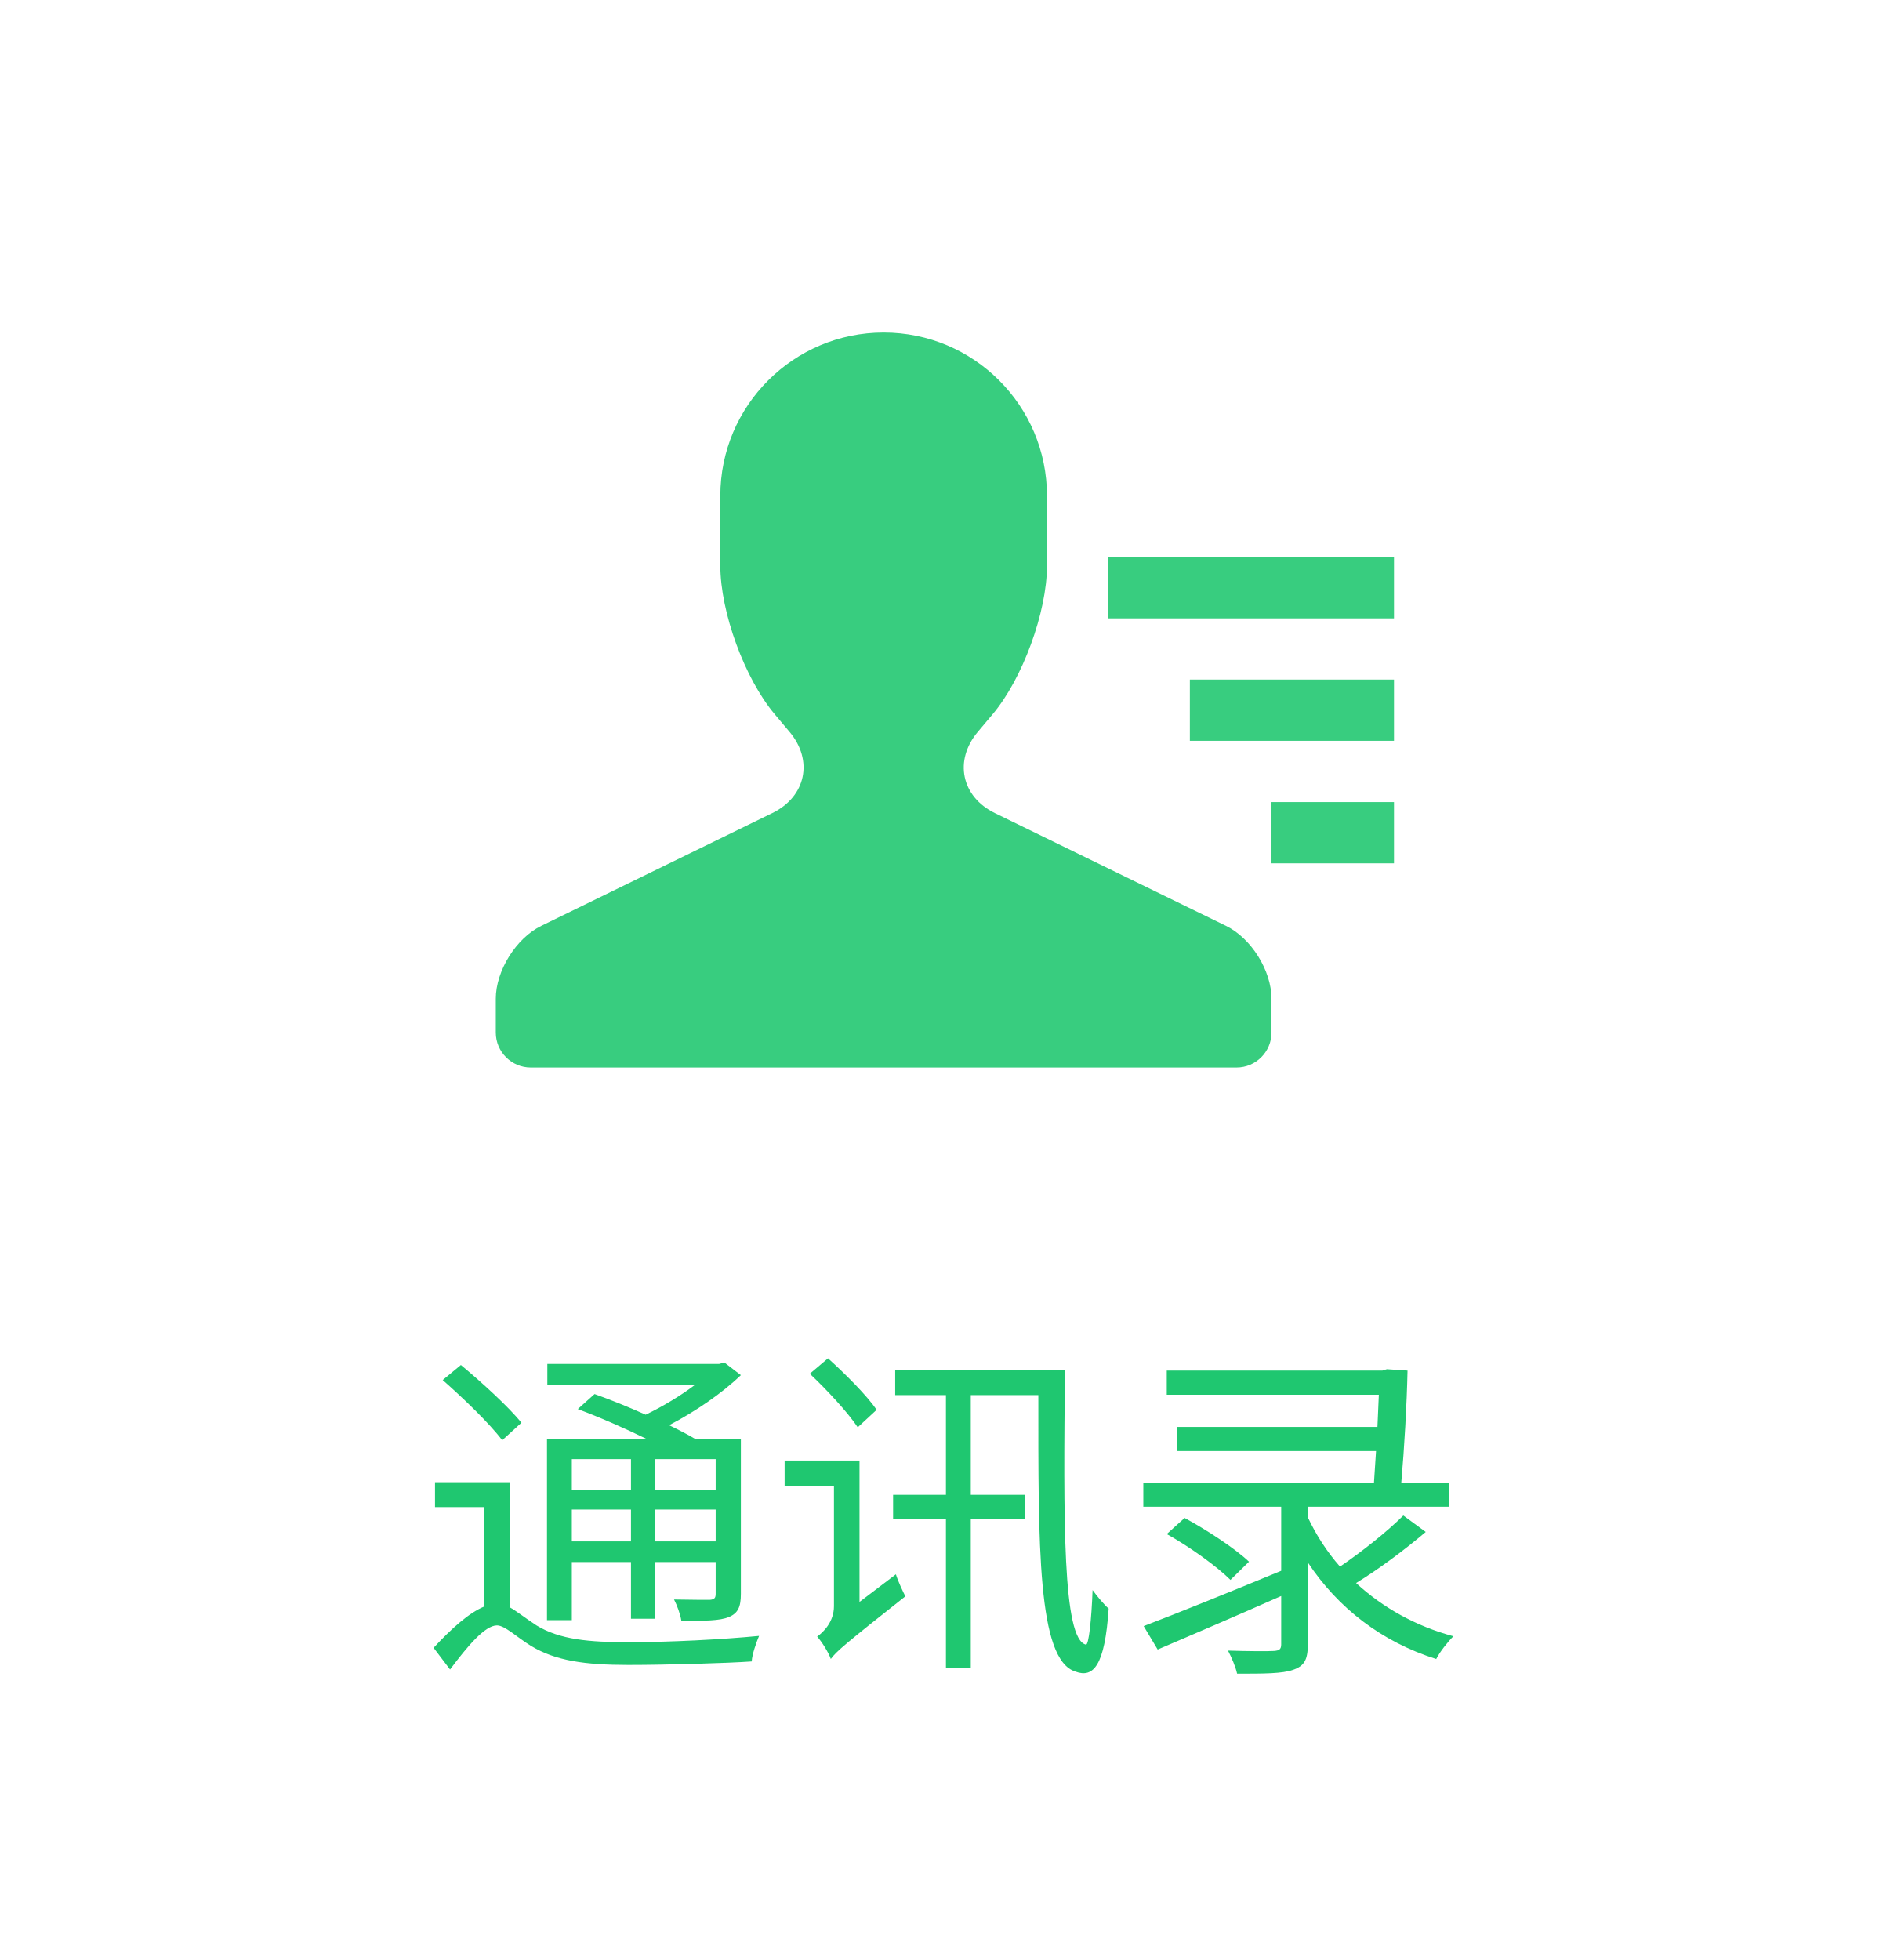
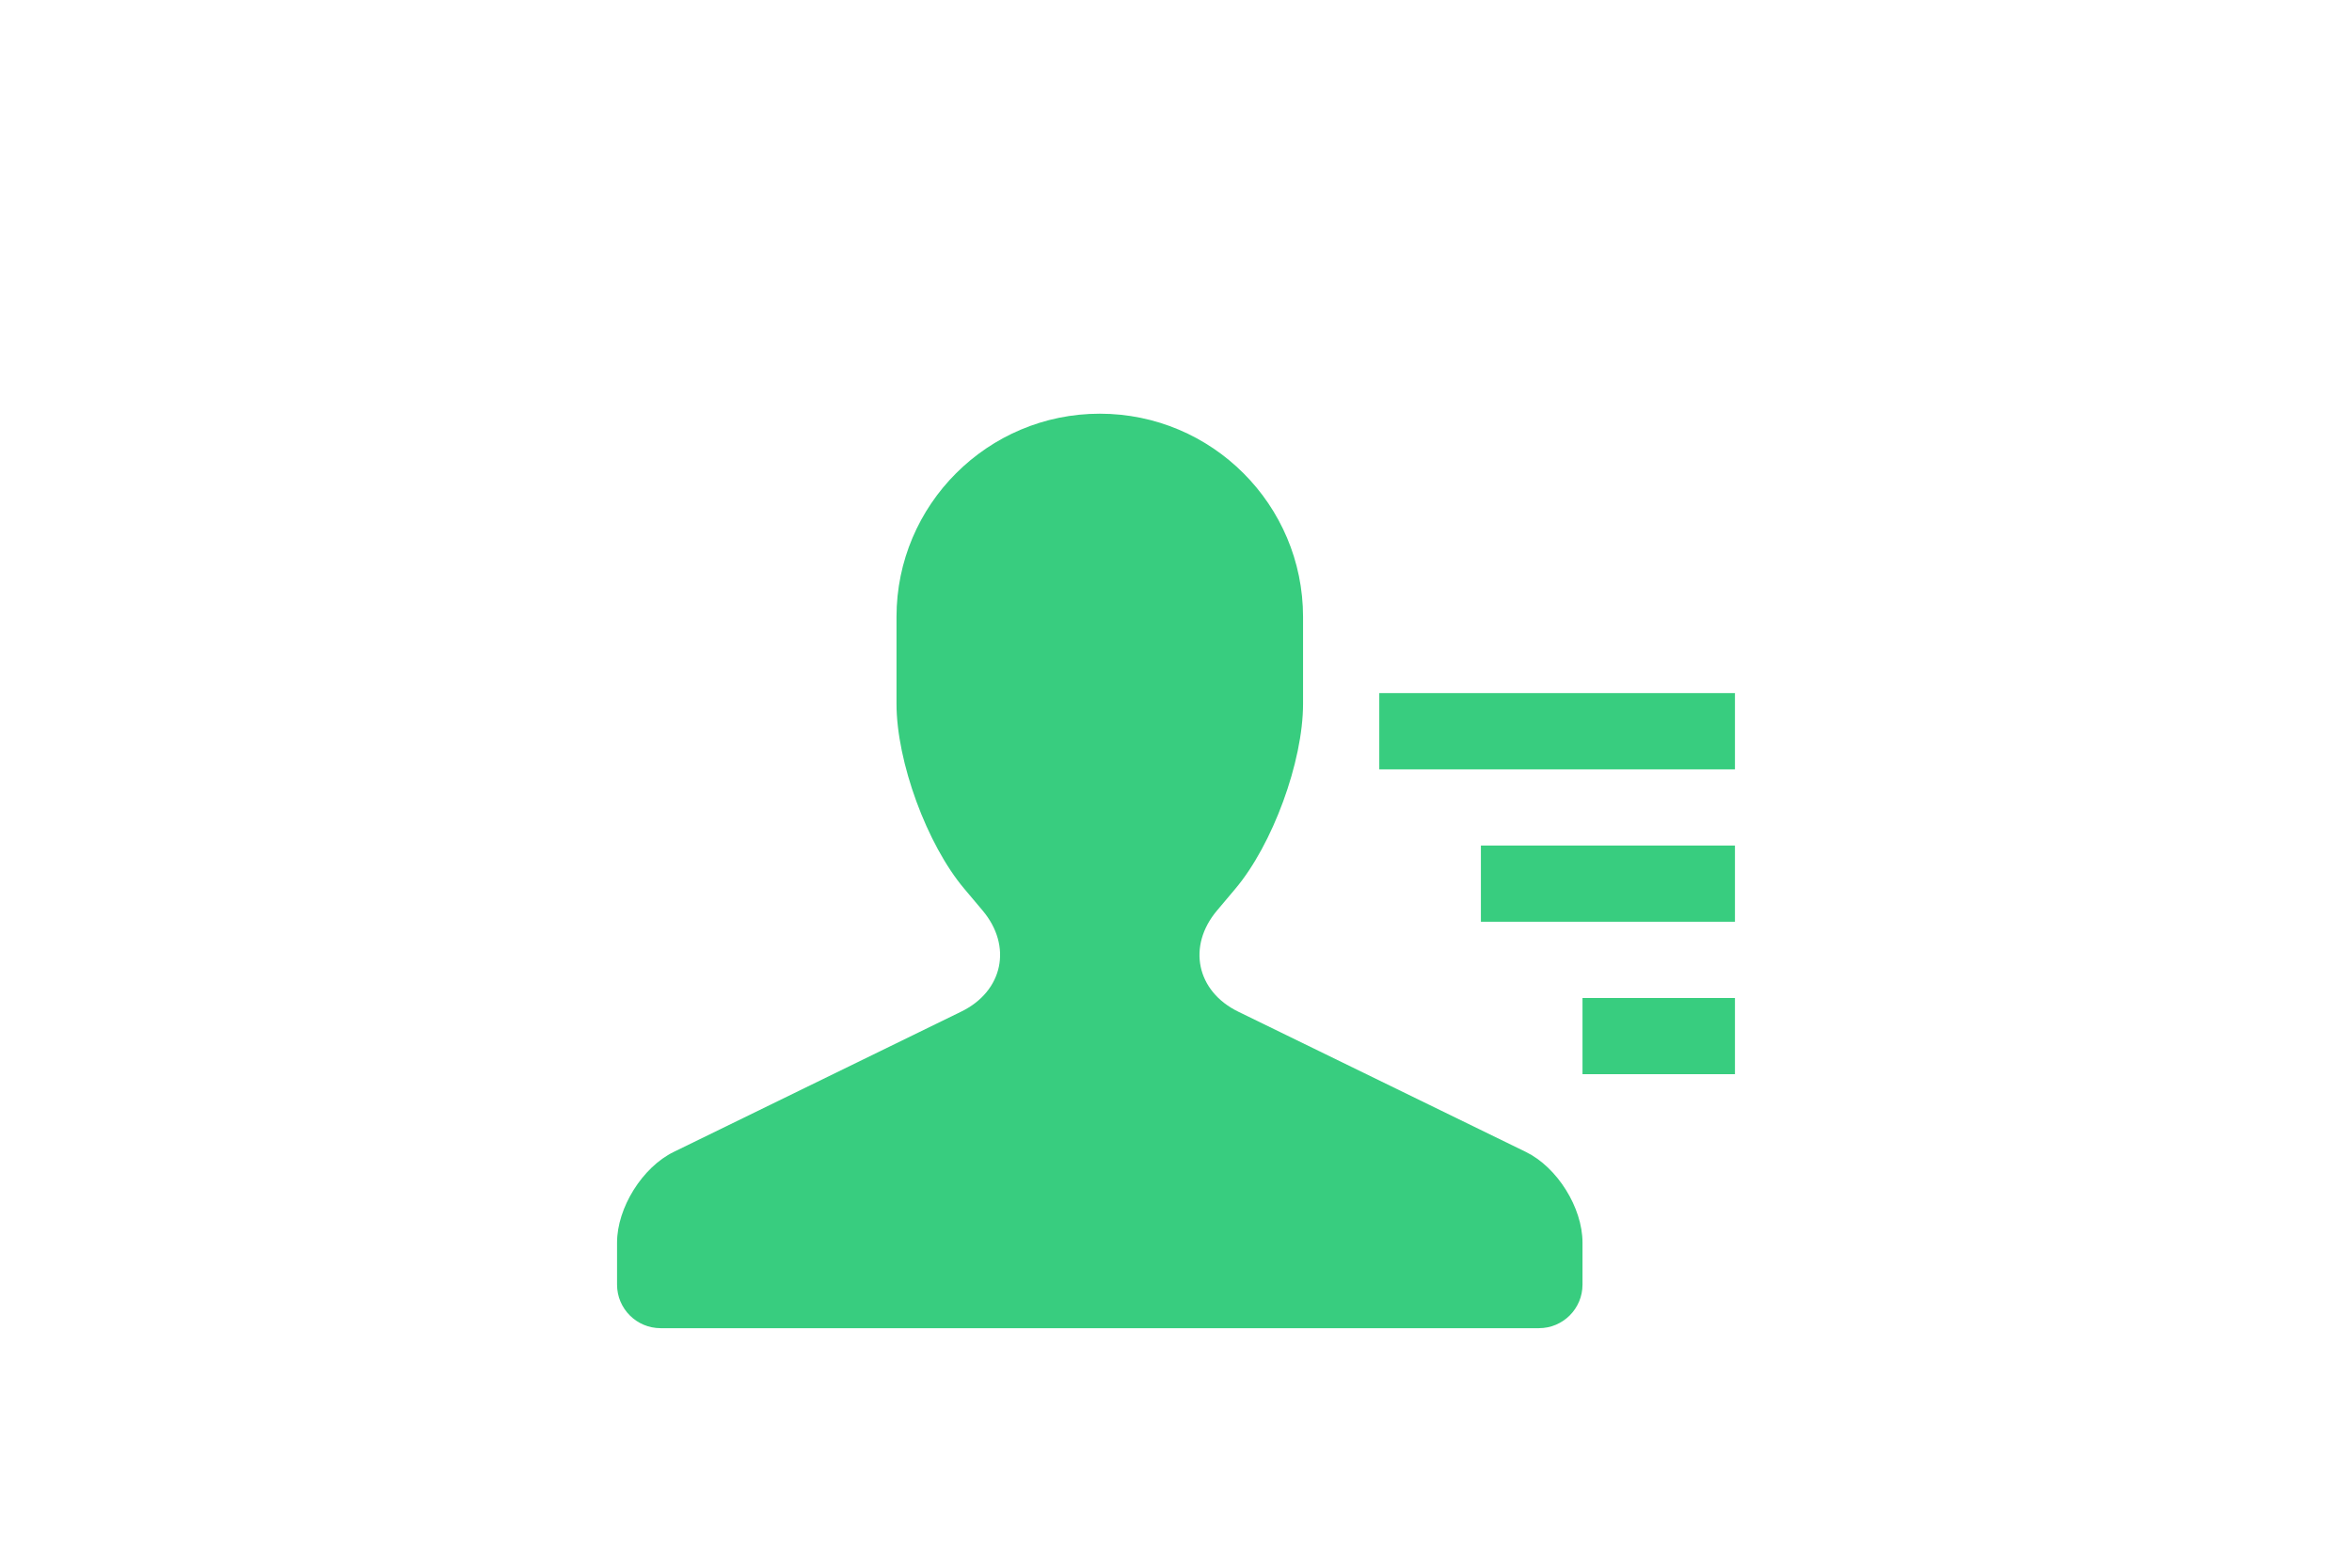
- <svg xmlns="http://www.w3.org/2000/svg" width="54" height="56" viewBox="0 0 54 56" fill="none">
+ <svg xmlns="http://www.w3.org/2000/svg" width="54" height="36" viewBox="0 0 54 36" fill="none">
  <path d="M25.25 9.5C27.827 9.5 29.917 11.592 29.917 14.167V16.162C29.917 17.491 29.217 19.397 28.362 20.41L27.941 20.91C27.254 21.725 27.468 22.763 28.43 23.232L35.033 26.453C35.751 26.803 36.333 27.73 36.333 28.535V29.5C36.333 30.052 35.885 30.5 35.333 30.5H15.167C14.615 30.5 14.167 30.052 14.167 29.5V28.535C14.167 27.736 14.748 26.804 15.467 26.453L22.07 23.23C23.028 22.763 23.25 21.728 22.559 20.908L22.138 20.408C21.28 19.391 20.583 17.491 20.583 16.161V14.166C20.583 11.589 22.678 9.5 25.25 9.5ZM39.833 24.667H36.333V22.917H39.833V24.667ZM39.833 21.167H34V19.417H39.833V21.167ZM39.833 17.667H31.667V15.917H39.833V17.667Z" fill="#38CD7F" />
-   <path opacity="0.9" d="M12.65 39.43L13.17 39C13.76 39.49 14.53 40.19 14.9 40.65L14.35 41.15C14 40.68 13.24 39.95 12.65 39.43ZM14.56 42.35V45.92C14.76 46.03 14.98 46.21 15.33 46.44C16 46.85 16.85 46.92 17.96 46.92C19.14 46.92 20.66 46.84 21.69 46.74C21.61 46.93 21.49 47.27 21.48 47.47C20.78 47.52 19.03 47.57 17.95 47.57C16.71 47.57 15.88 47.45 15.18 47.03C14.77 46.78 14.43 46.44 14.2 46.44C13.86 46.44 13.37 47.02 12.86 47.7L12.39 47.08C12.9 46.53 13.4 46.08 13.84 45.9V43.06H12.43V42.35H14.56ZM15.64 38.97H20.55L20.7 38.93L21.17 39.29C20.63 39.81 19.87 40.33 19.12 40.72C19.41 40.86 19.66 40.99 19.86 41.11H21.17V45.54C21.17 45.91 21.09 46.09 20.83 46.2C20.57 46.31 20.14 46.31 19.47 46.31C19.44 46.12 19.35 45.87 19.26 45.7C19.74 45.71 20.16 45.71 20.28 45.71C20.41 45.7 20.45 45.66 20.45 45.54V44.63H18.71V46.25H18.03V44.63H16.34V46.29H15.63V41.11H18.47C17.86 40.81 17.13 40.49 16.51 40.26L16.99 39.83C17.44 39.99 17.96 40.2 18.45 40.42C18.95 40.18 19.46 39.87 19.87 39.56H15.64V38.97ZM20.45 41.69H18.71V42.57H20.45V41.69ZM16.34 43.13V44.04H18.03V43.13H16.34ZM16.34 42.57H18.03V41.69H16.34V42.57ZM20.45 43.13H18.71V44.04H20.45V43.13ZM23.14 39.25L23.66 38.81C24.15 39.25 24.77 39.87 25.05 40.28L24.51 40.78C24.23 40.36 23.63 39.71 23.14 39.25ZM22.42 41.73H24.56V45.77L25.6 44.98C25.66 45.18 25.8 45.47 25.87 45.61C24.16 46.96 23.89 47.19 23.74 47.4C23.68 47.22 23.48 46.9 23.35 46.76C23.53 46.63 23.83 46.34 23.83 45.89V42.46H22.42V41.73ZM25.58 39.15H30.43C30.39 43.42 30.36 46.83 31.03 46.99C31.11 47.01 31.19 46.27 31.22 45.43C31.35 45.61 31.56 45.86 31.68 45.96C31.57 47.6 31.24 47.95 30.73 47.76C29.64 47.42 29.67 44.14 29.67 39.86H27.74V42.71H29.28V43.41H27.74V47.66H27.03V43.41H25.52V42.71H27.03V39.86H25.58V39.15ZM33.34 43.83L33.85 43.37C34.48 43.71 35.29 44.24 35.69 44.62L35.16 45.14C34.78 44.76 33.99 44.19 33.34 43.83ZM33.34 39.16H39.5L39.63 39.12L40.22 39.16C40.2 40.12 40.13 41.35 40.04 42.38H41.4V43.05H37.37V43.35C37.61 43.86 37.92 44.34 38.29 44.76C38.91 44.34 39.65 43.75 40.1 43.3L40.74 43.77C40.14 44.28 39.39 44.84 38.75 45.23C39.51 45.93 40.45 46.46 41.53 46.75C41.37 46.91 41.14 47.2 41.04 47.4C39.48 46.91 38.23 45.94 37.37 44.64V46.99C37.37 47.42 37.27 47.6 36.95 47.71C36.64 47.82 36.13 47.82 35.35 47.82C35.31 47.63 35.19 47.35 35.09 47.16C35.68 47.18 36.24 47.18 36.4 47.17C36.56 47.16 36.61 47.12 36.61 46.98V45.6C35.37 46.15 34.06 46.71 33.08 47.13L32.68 46.46C33.65 46.09 35.16 45.48 36.61 44.88V43.05H32.67V42.38H39.26L39.32 41.46H33.64V40.77H39.36L39.4 39.85H33.34V39.16Z" fill="#07C160" />
</svg>
